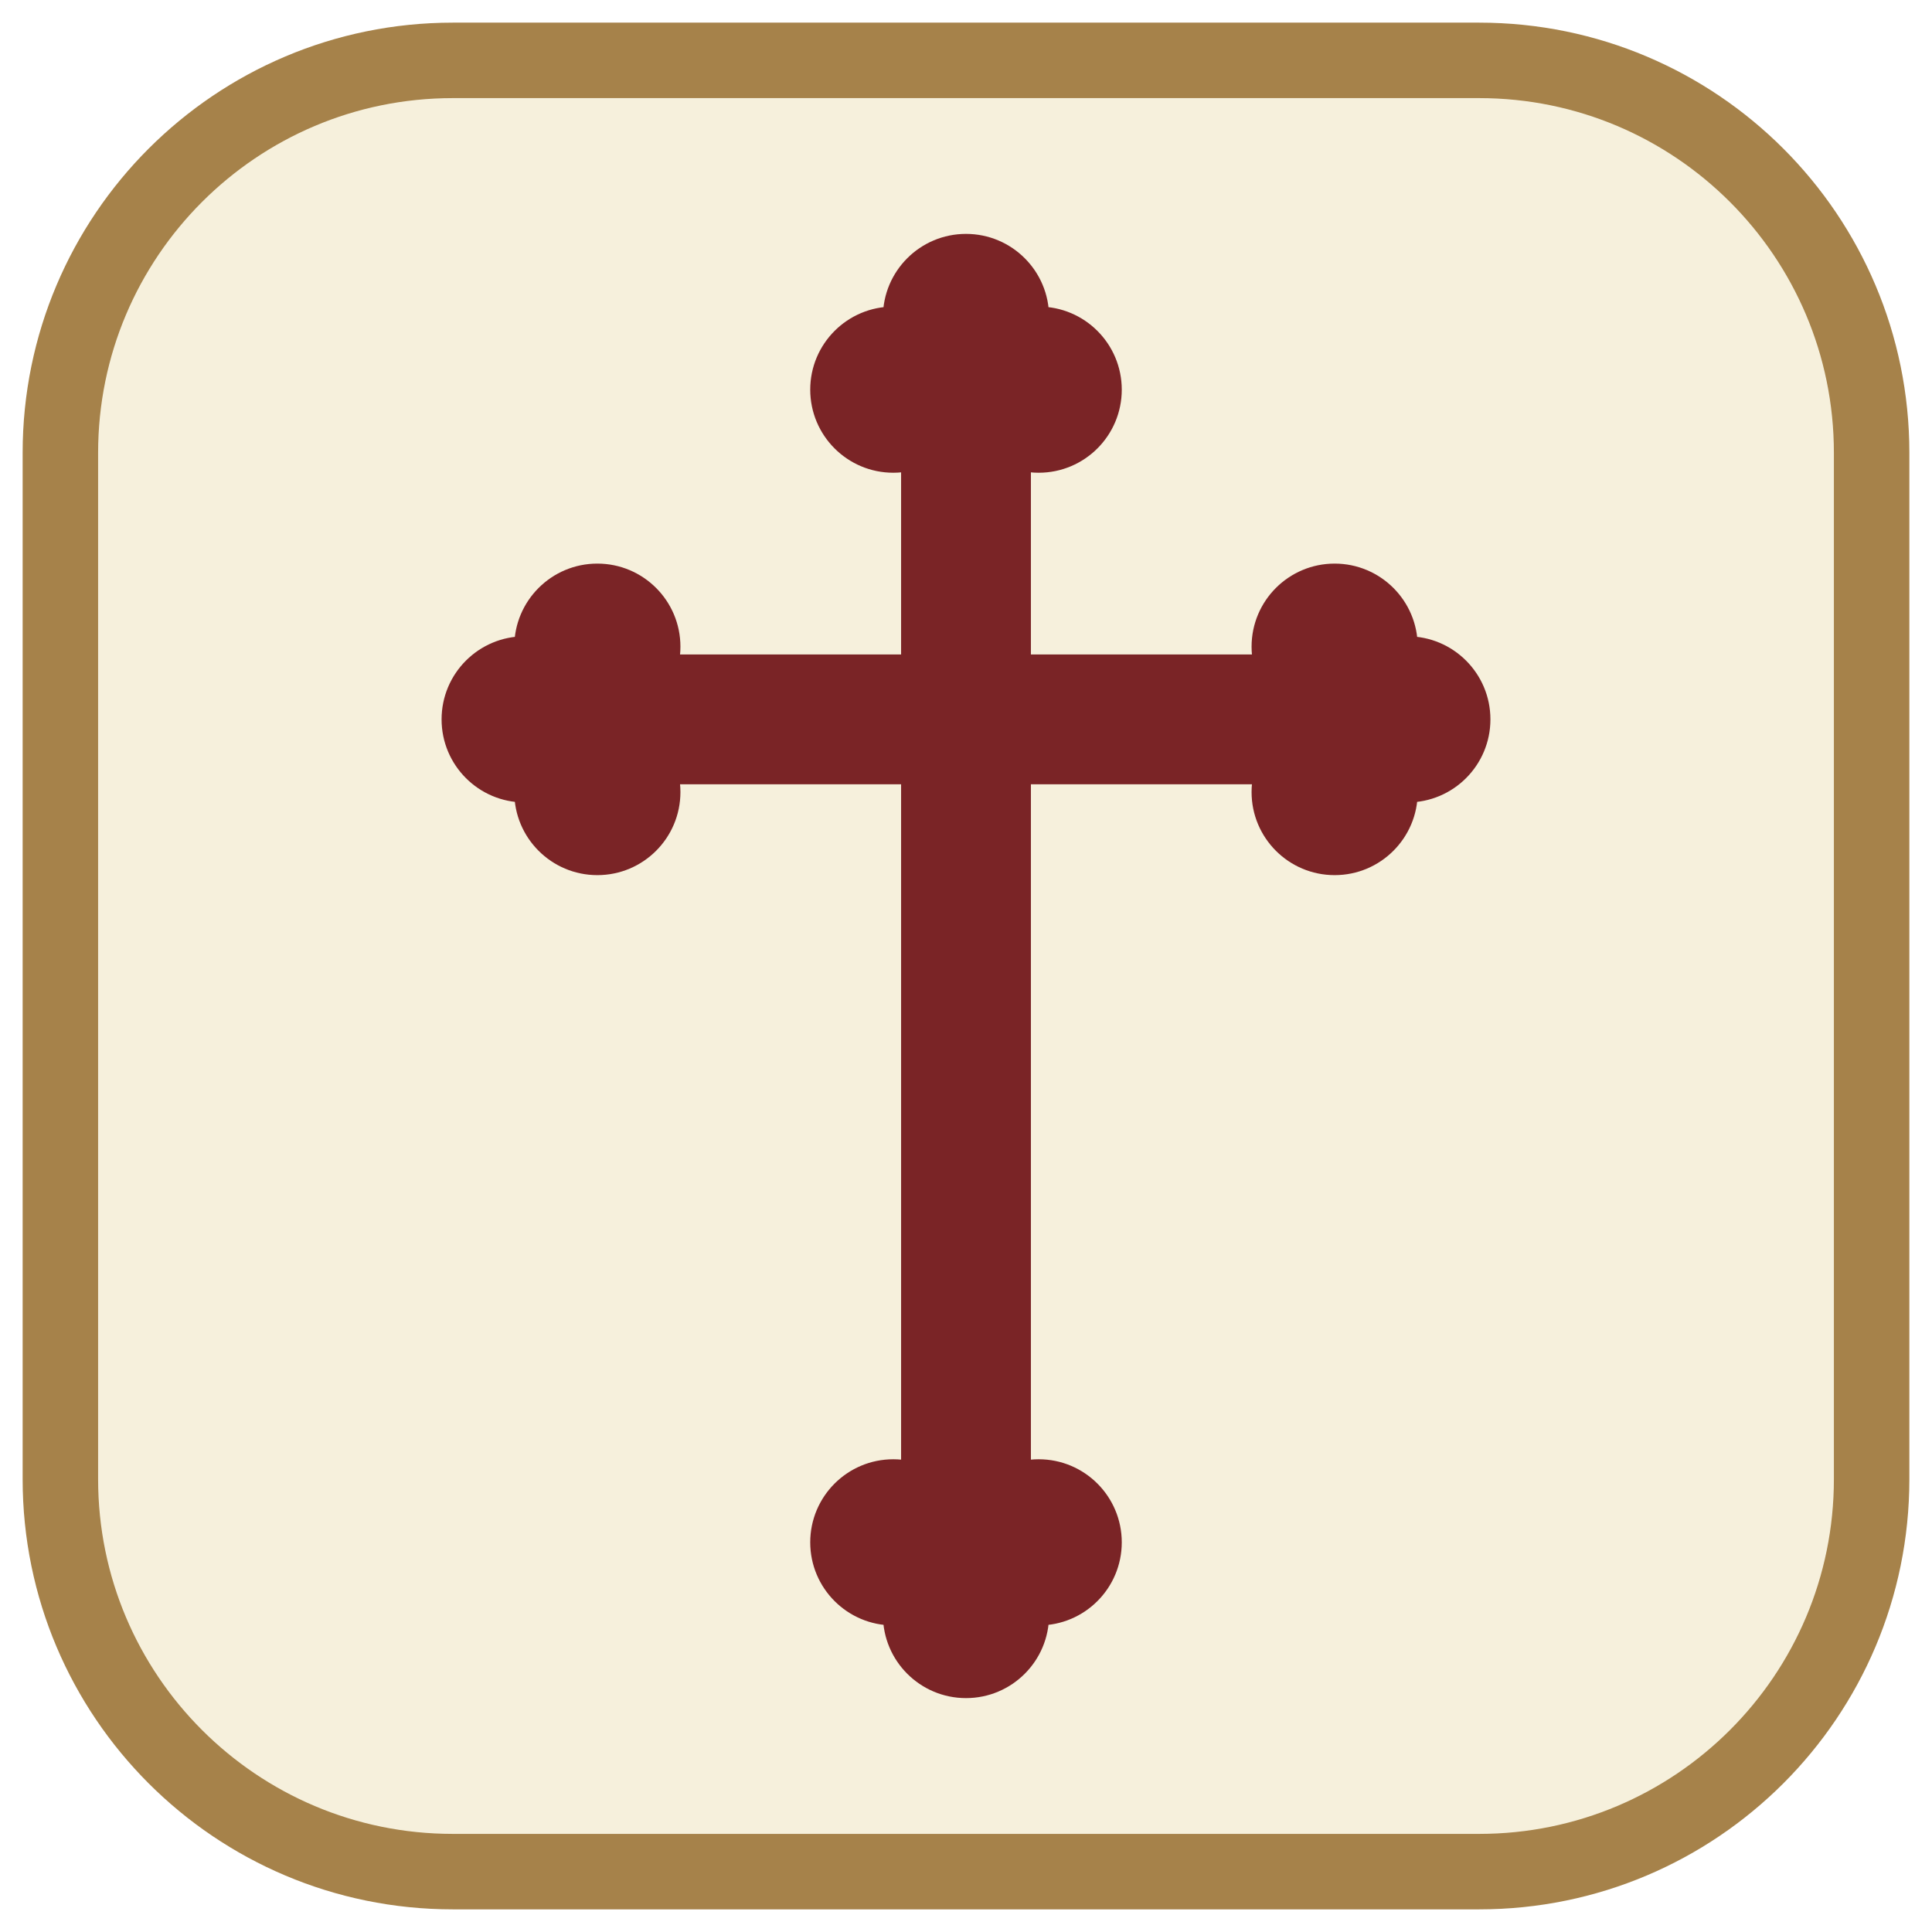
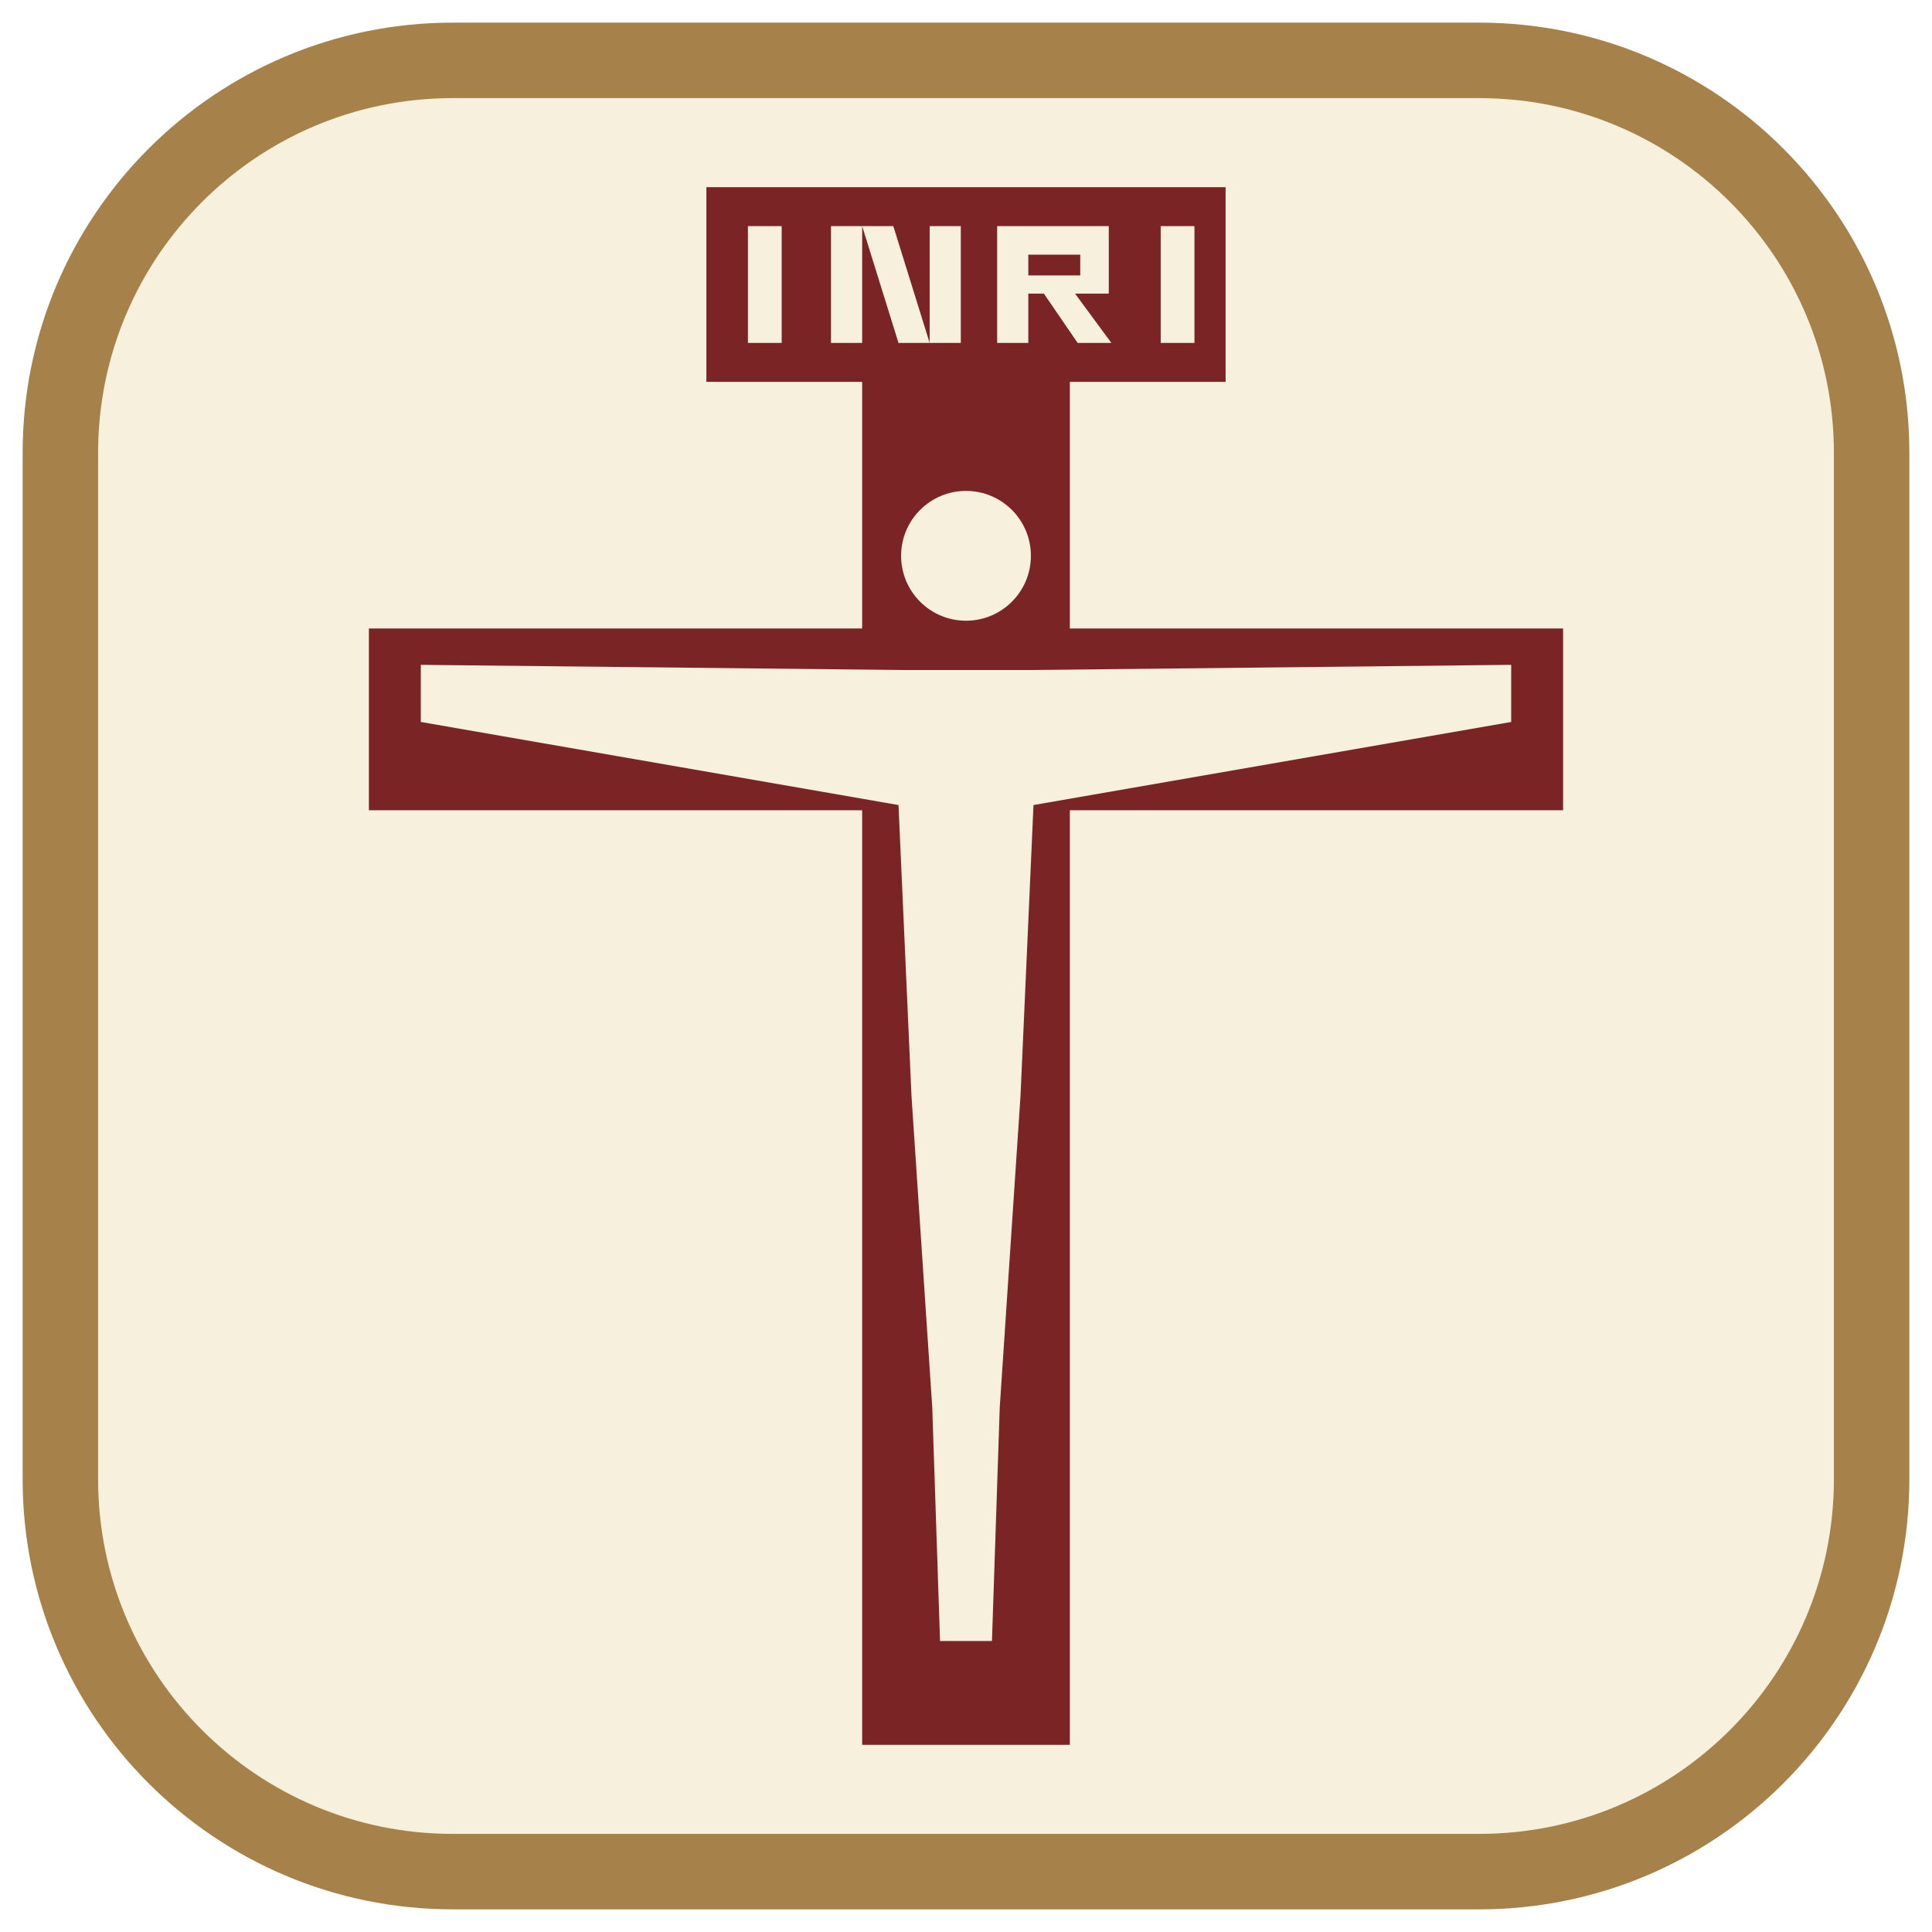
<svg xmlns="http://www.w3.org/2000/svg" viewBox="0 0 64 64">
  <style>
    .tile{fill:#f6f0dc;stroke:#a6824a}
    .cross{fill:#7a2426}
    @media (prefers-color-scheme: dark){
      .tile{fill:#211c16;stroke:#c9a568}
      .cross{fill:#e2989a}
    }
  </style>
  <rect class="tile" x="2" y="2" width="60" height="60" rx="13" stroke-width="2.5" />
-   <path class="cross" transform="translate(32 32) scale(0.86) translate(-32 -32)" d="M29.5 9.8h5v44.4h-5zM17.8 20h28.4v5H17.8zM28.8 7a3.2 3.2 0 1 1 6.4 0a3.2 3.2 0 1 1 -6.4 0M26 9.8a3.2 3.2 0 1 1 6.4 0a3.2 3.2 0 1 1 -6.4 0M31.6 9.8a3.2 3.2 0 1 1 6.4 0a3.2 3.2 0 1 1 -6.4 0M28.8 57a3.2 3.2 0 1 1 6.4 0a3.2 3.2 0 1 1 -6.4 0M26 54.2a3.2 3.2 0 1 1 6.4 0a3.2 3.2 0 1 1 -6.4 0M31.6 54.2a3.2 3.2 0 1 1 6.4 0a3.2 3.2 0 1 1 -6.4 0M11.8 22.5a3.2 3.2 0 1 1 6.4 0a3.2 3.2 0 1 1 -6.4 0M14.6 19.7a3.2 3.2 0 1 1 6.4 0a3.2 3.2 0 1 1 -6.4 0M14.6 25.3a3.2 3.2 0 1 1 6.4 0a3.2 3.2 0 1 1 -6.4 0M45.8 22.5a3.2 3.2 0 1 1 6.4 0a3.2 3.2 0 1 1 -6.4 0M43 19.7a3.2 3.2 0 1 1 6.4 0a3.2 3.2 0 1 1 -6.4 0M43 25.3a3.2 3.2 0 1 1 6.4 0a3.2 3.2 0 1 1 -6.4 0" />
+   <path class="cross" transform="translate(32 32) scale(0.86) translate(-32 -32)" fill-rule="evenodd" d="M22 2h20v7.5H22zM28 9.5h8v9.5h-8zM9 19h46v7H9zM28 26h8v36h-8zM34.5 16.2a2.5 2.5 0 1 1-5 0a2.5 2.5 0 1 1 5 0zM11 20.4L29.6 20.6L34.4 20.6L53 20.4L53 22.6L34.6 25.8L34.1 37L33.3 49L33 58L31 58L30.7 49L29.9 37L29.4 25.8L11 22.6zM23.6 3.5h1.3v4.5h-1.3zM26.8 3.5h1.2v4.5h-1.2zM28 3.5h1.2l1.4 4.5h-1.2zM30.6 3.5h1.2v4.5h-1.2zM33.2 3.5h1.2v4.5h-1.2zM34.4 3.5h2v1.1h-2zM36.4 3.5h1.1v2.6h-1.1zM34.4 5.4h2v0.7h-2zM35 6.1h1.2l1.4 1.9h-1.3zM39.5 3.5h1.3v4.5h-1.3z" />
</svg>
